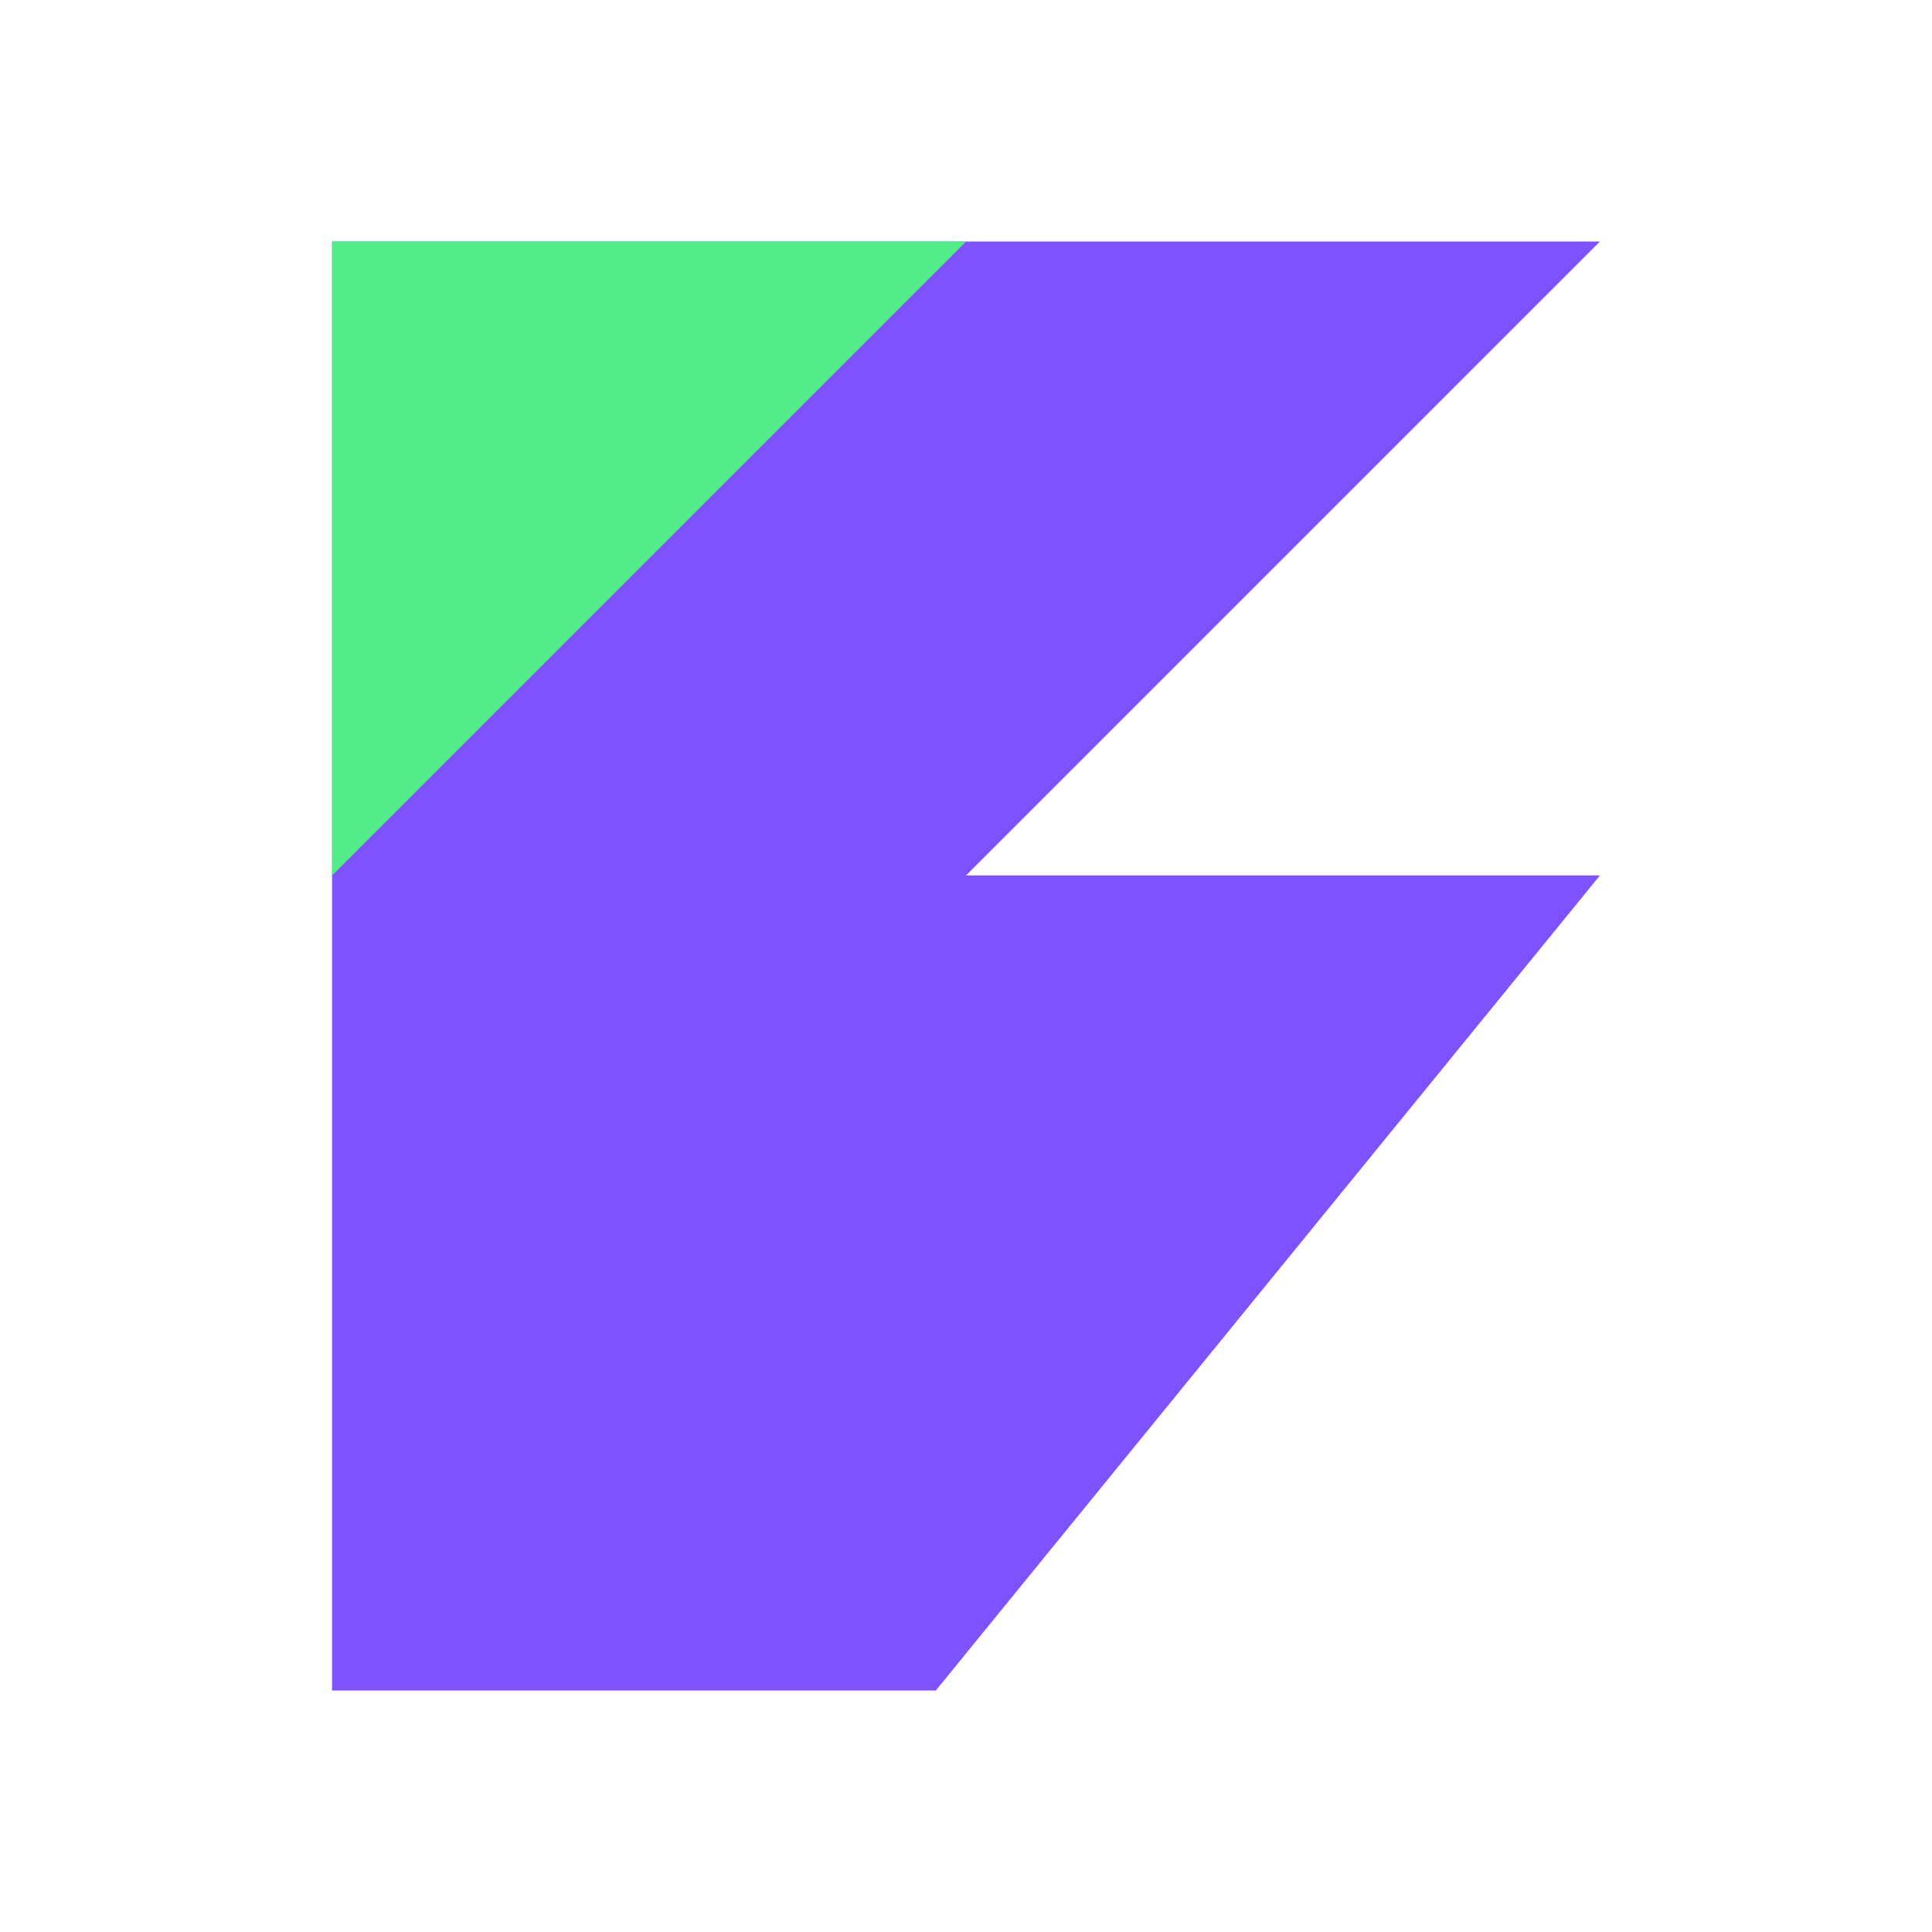
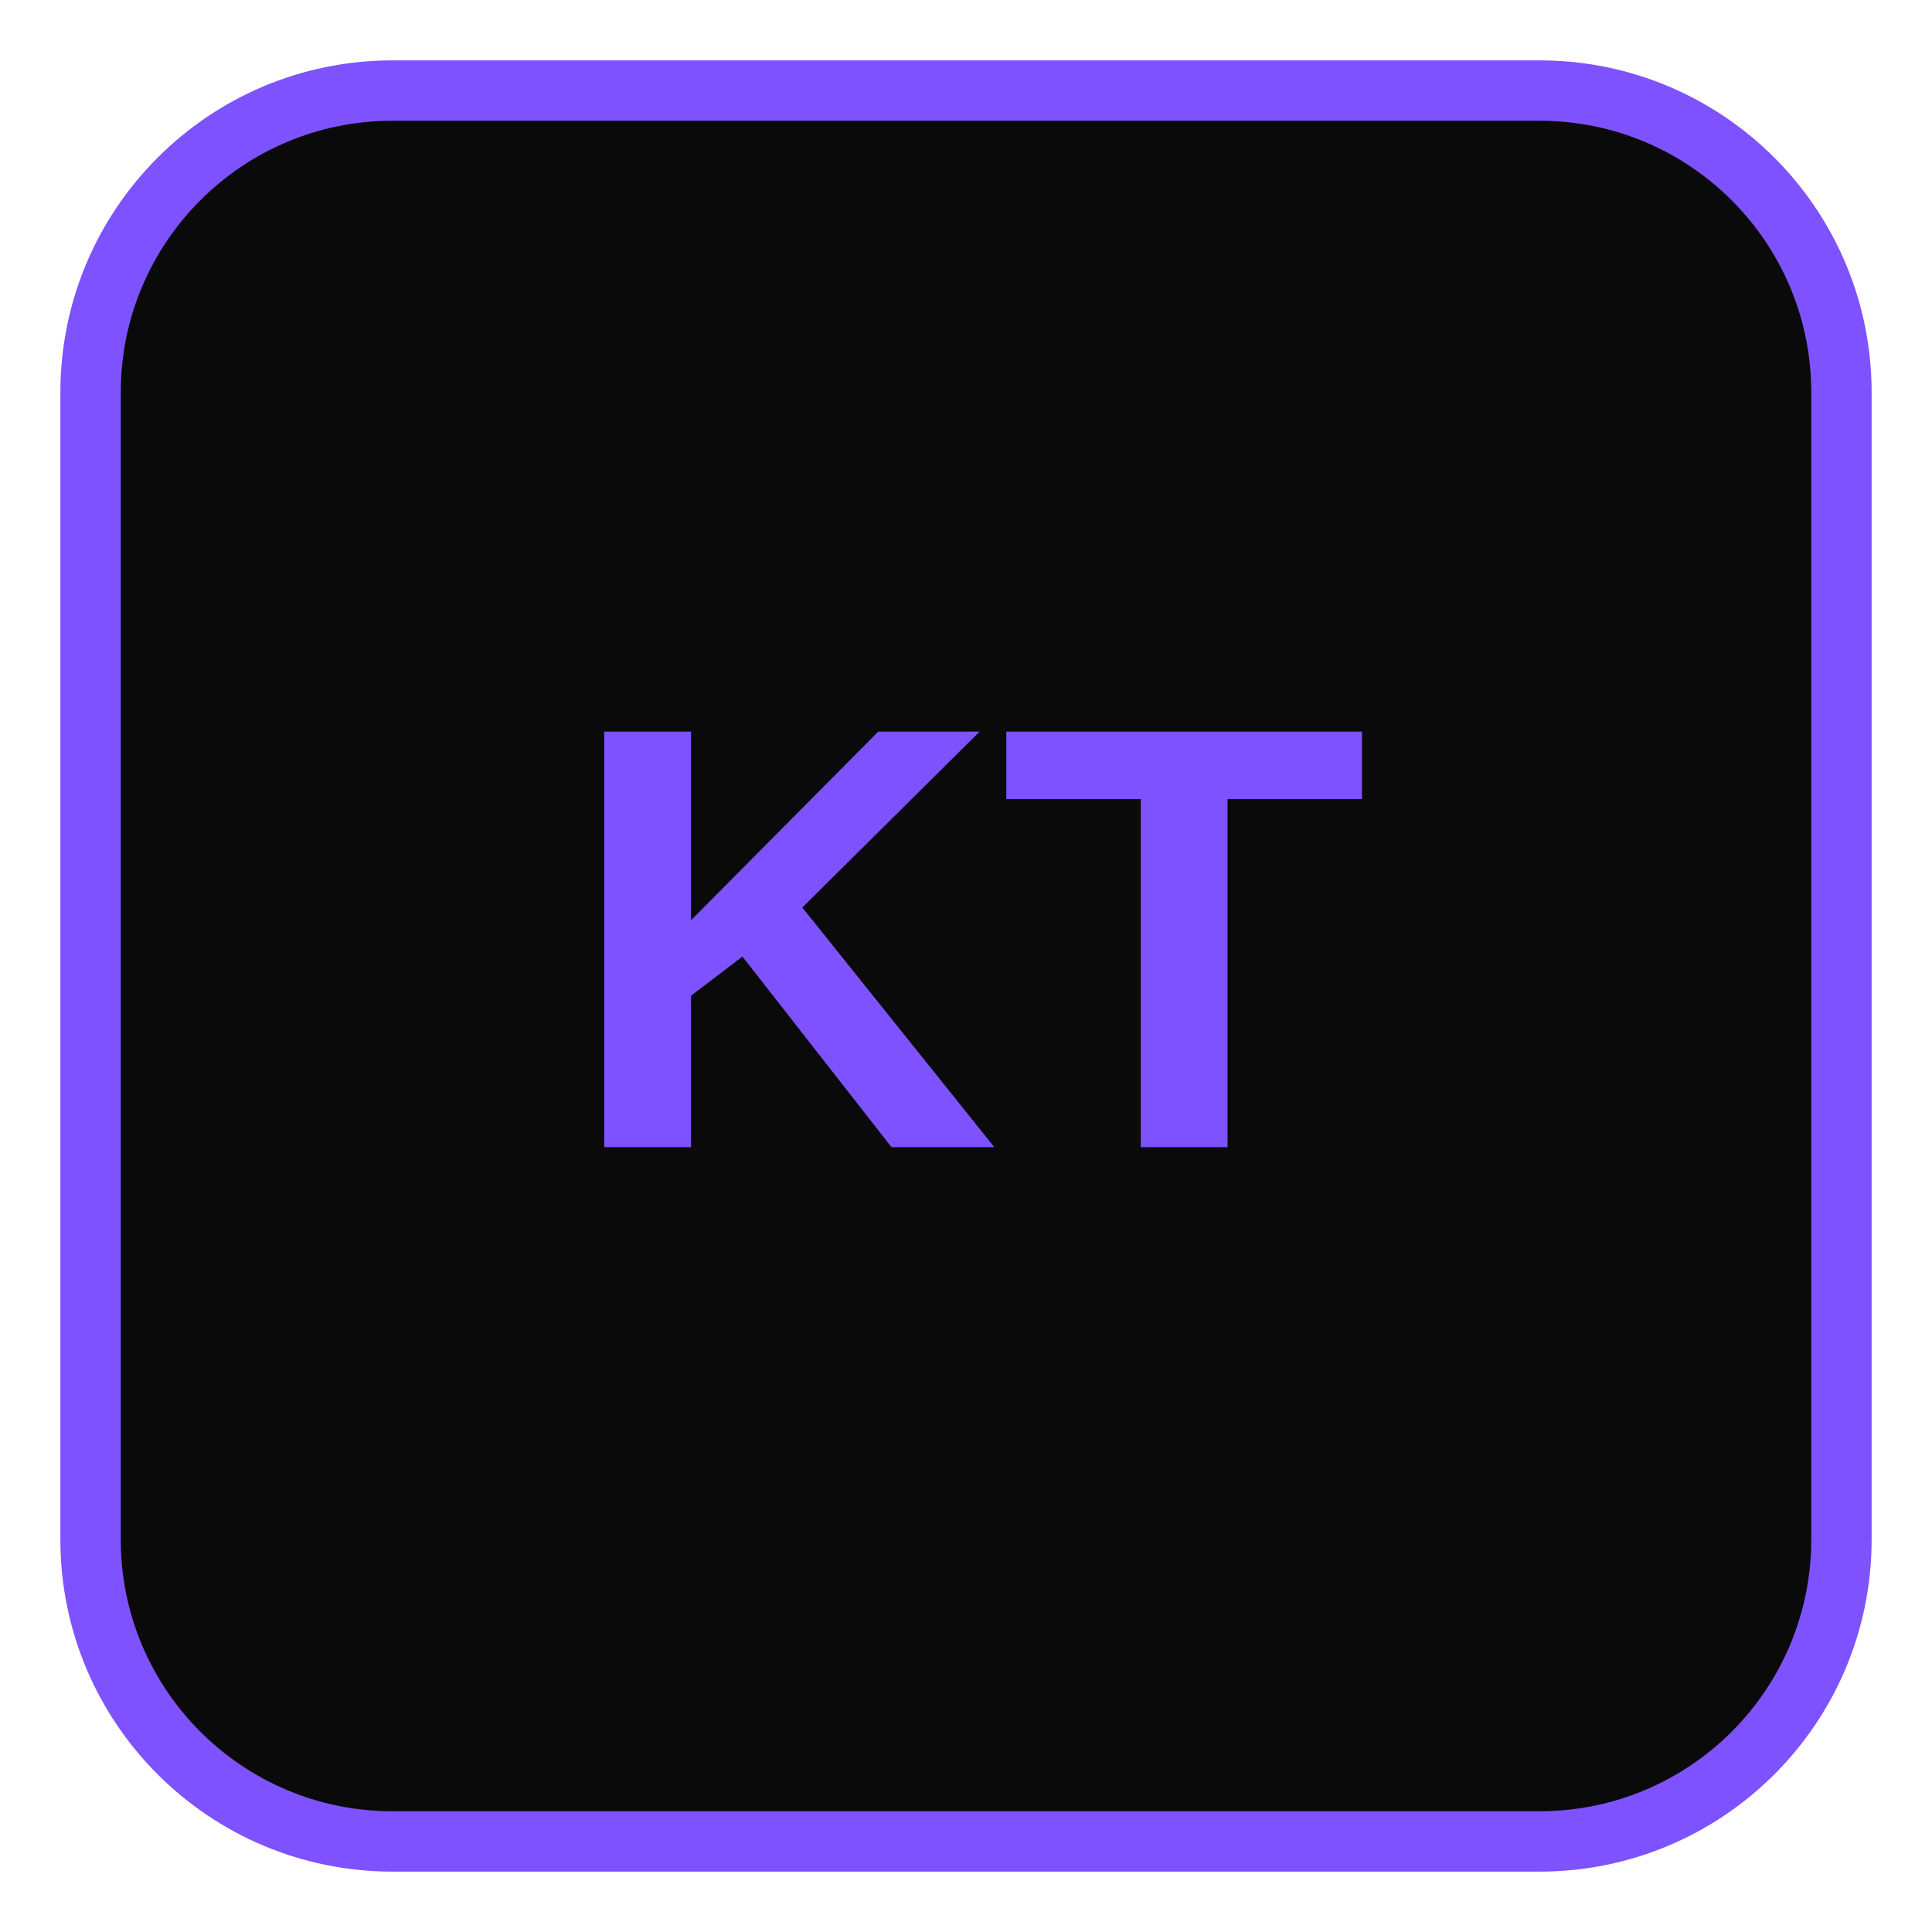
- <svg xmlns="http://www.w3.org/2000/svg" viewBox="0 0 64 64" fill="#7F52FF" aria-hidden="true">
-   <path d="M11 8h42L32 29h21L31 56H11V8z" />
-   <path d="M11 8h21L11 29V8z" fill="#4CFF7A" opacity=".9" />
+ <svg xmlns="http://www.w3.org/2000/svg" viewBox="0 0 64 64" aria-hidden="true">
+   <rect x="3" y="3" width="58" height="58" rx="10" fill="#0a0a0a" stroke="#7F52FF" stroke-width="2" />
+   <text x="32" y="38" text-anchor="middle" font-family="Arial,Helvetica,sans-serif" font-size="20" font-weight="700" fill="#7F52FF">KT</text>
</svg>
